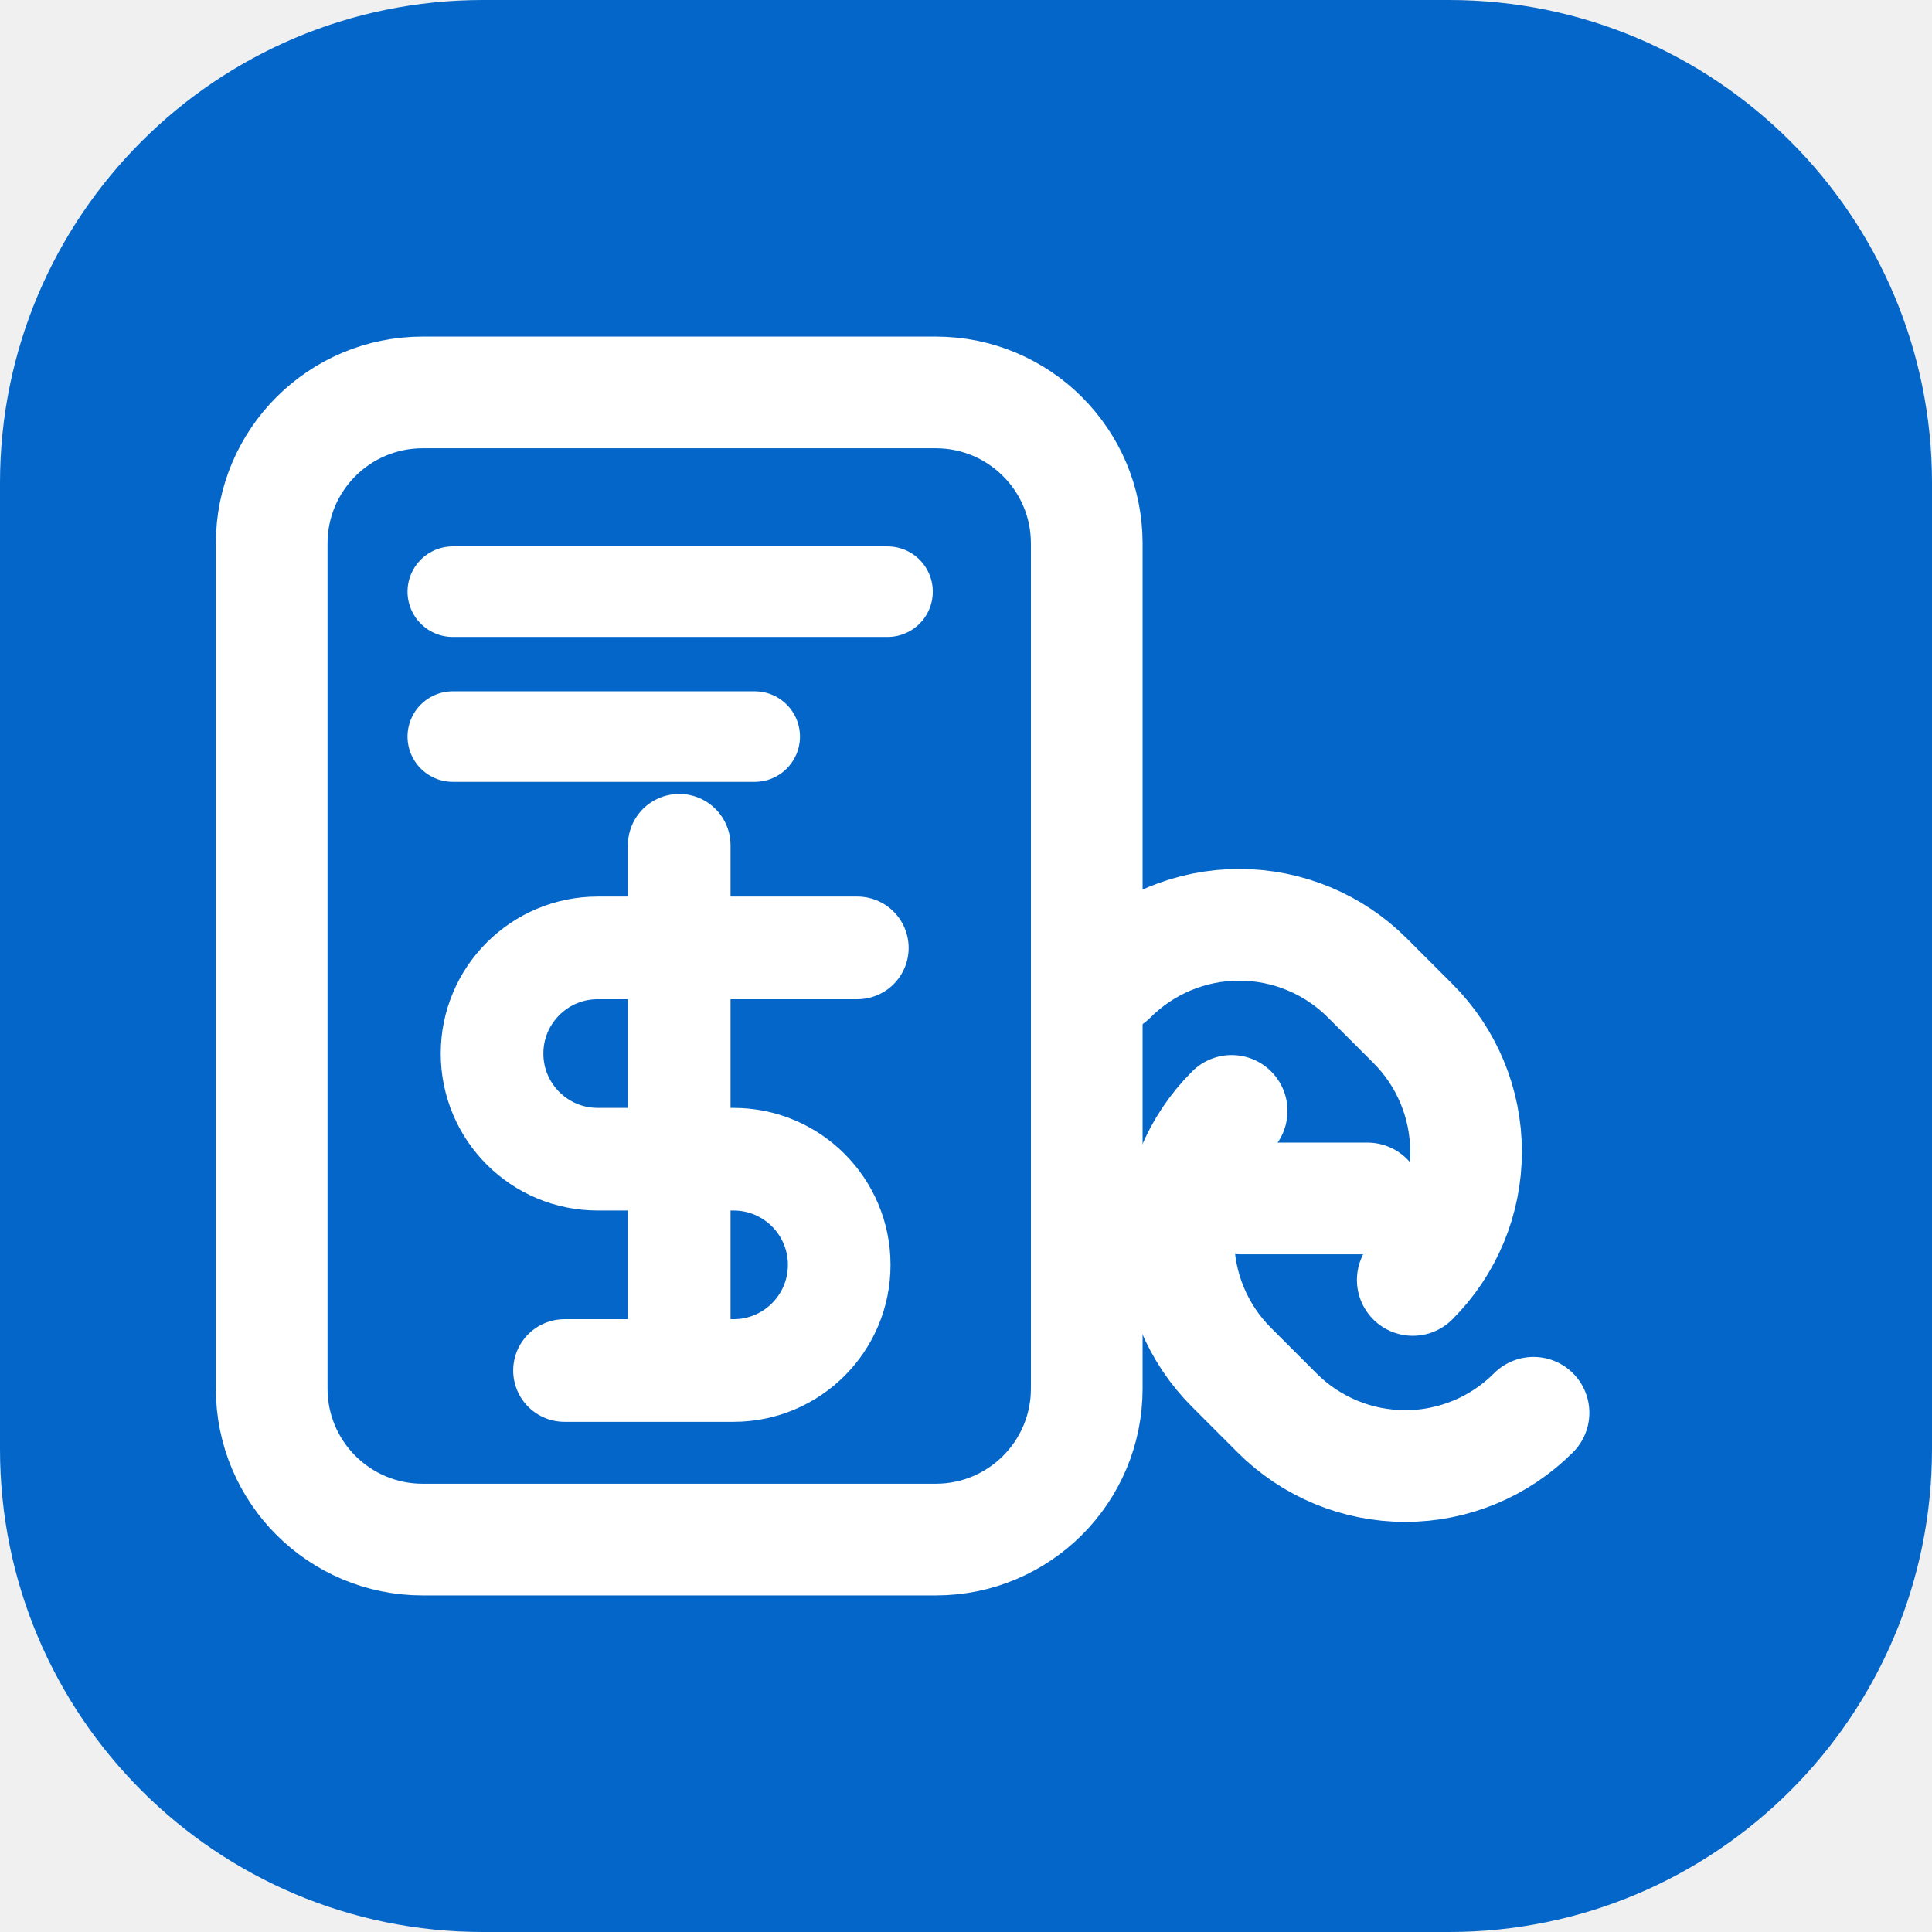
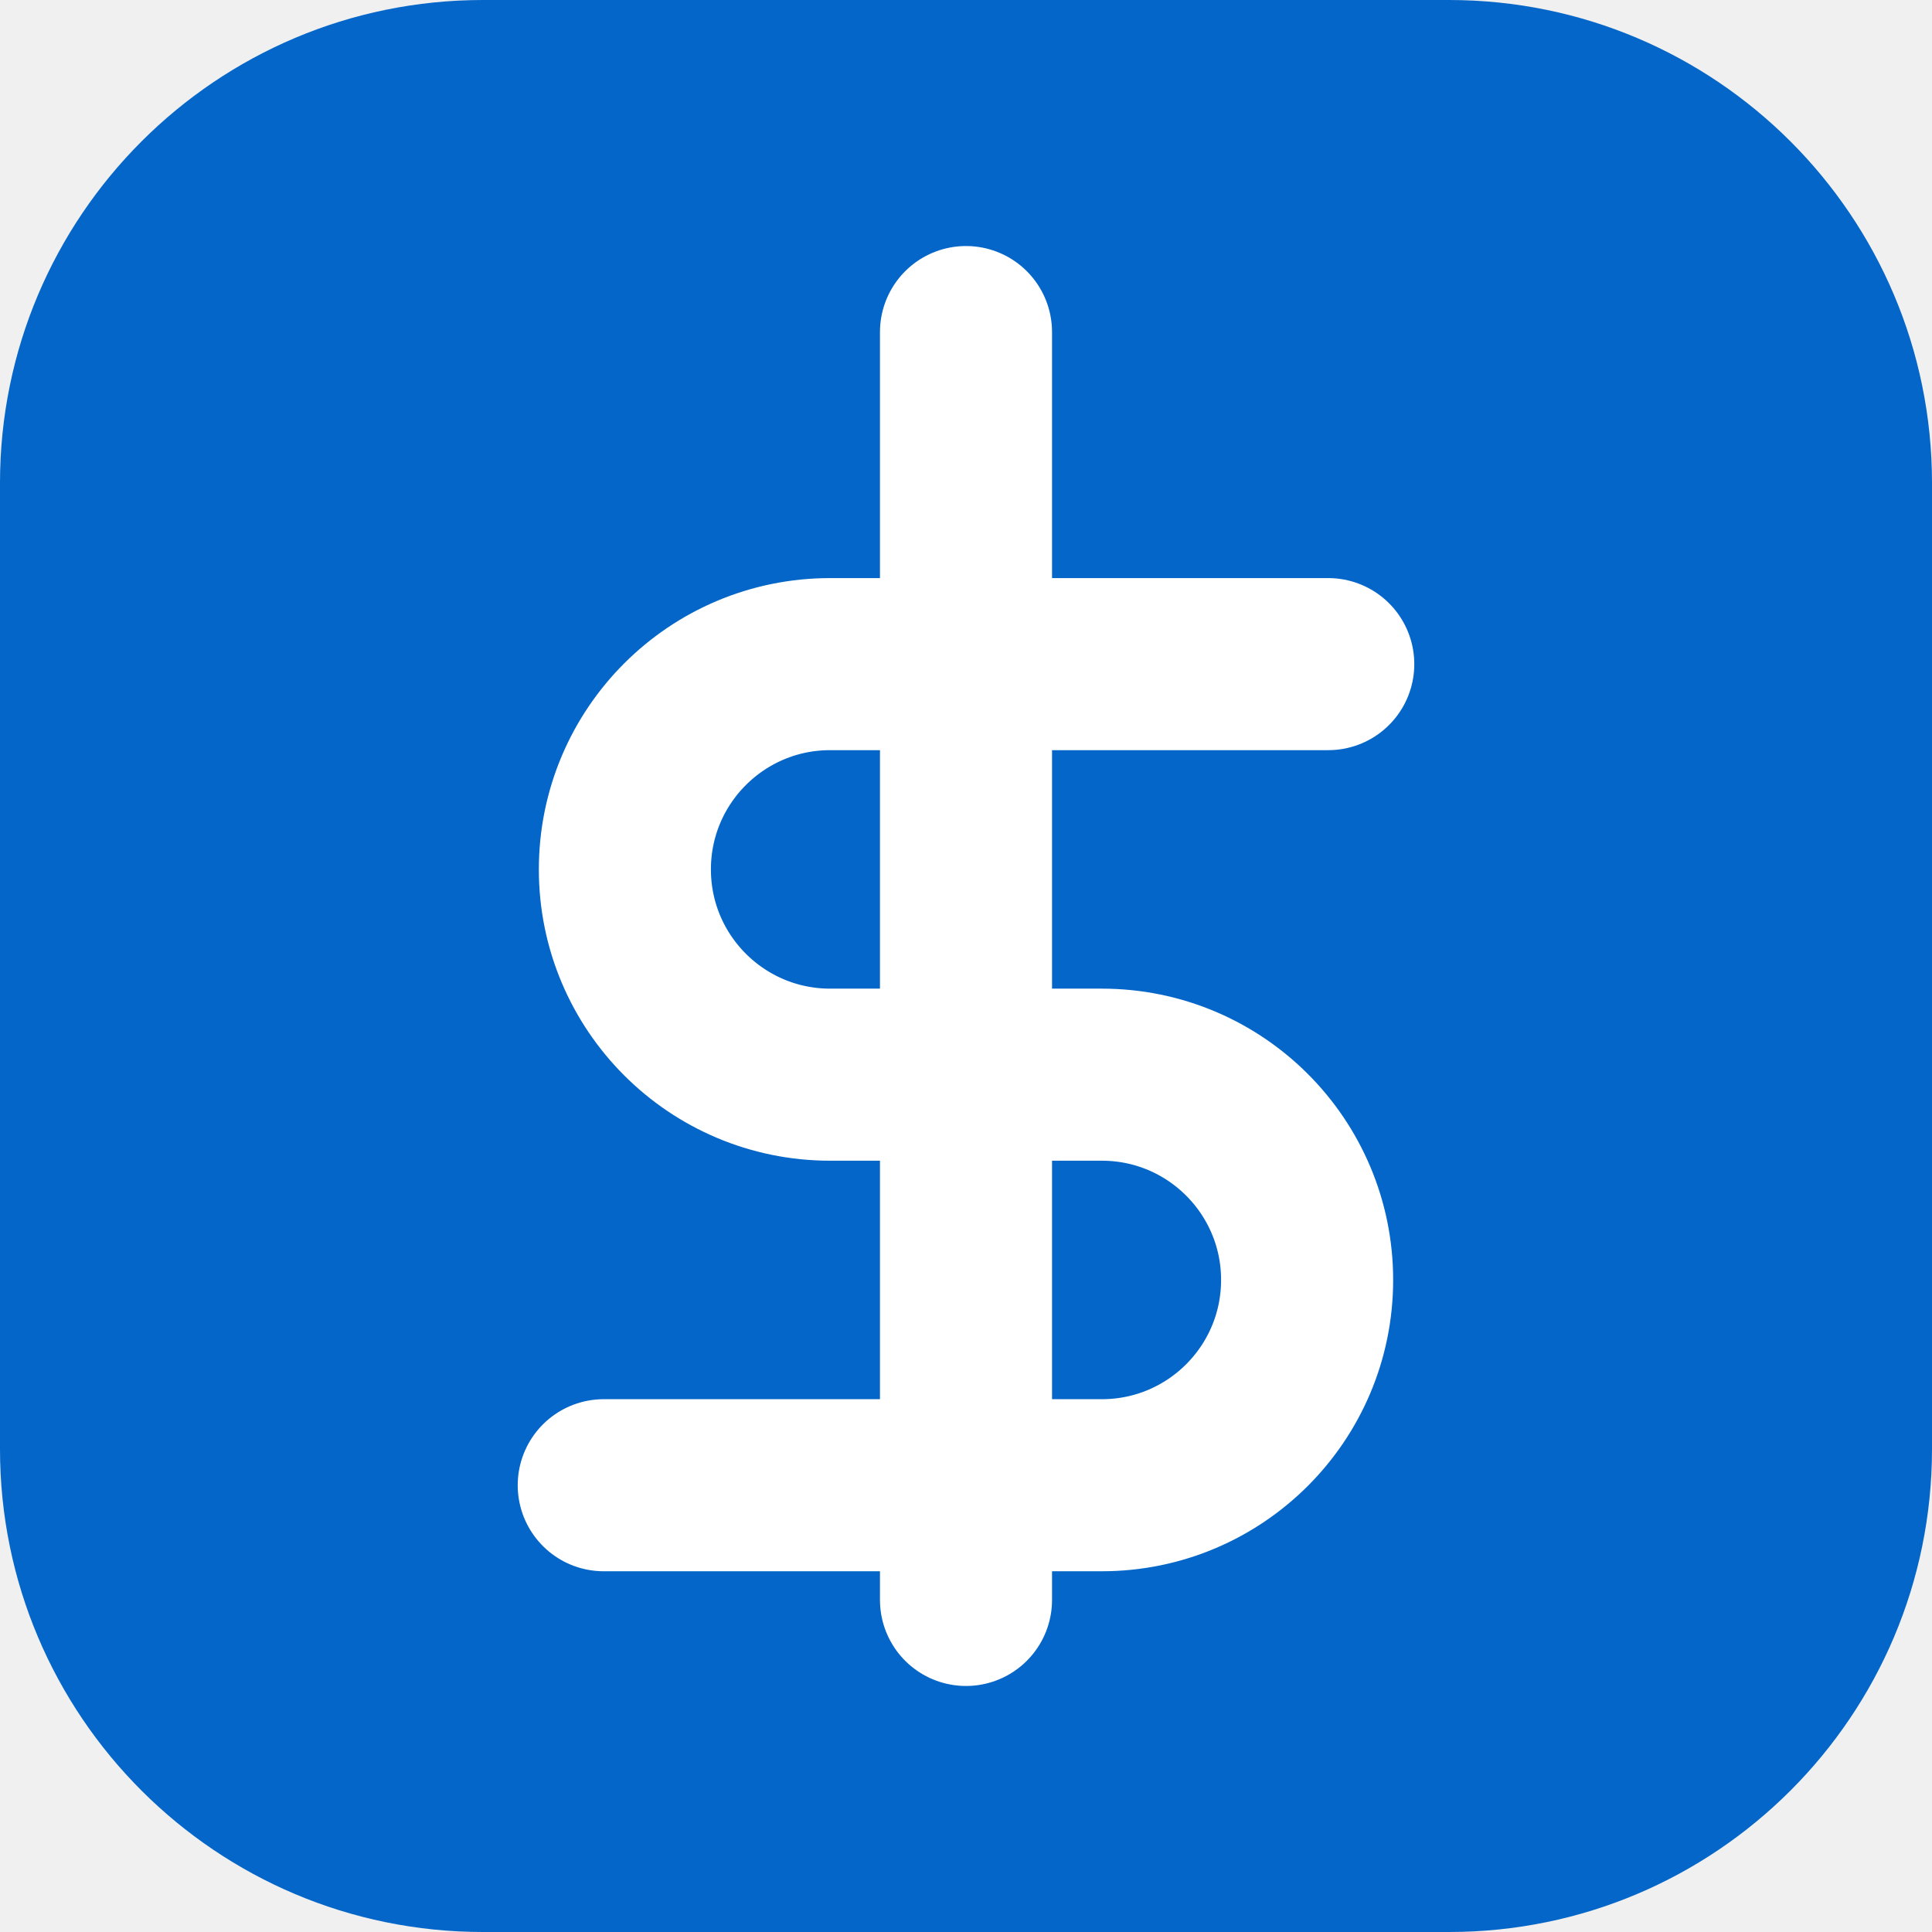
<svg xmlns="http://www.w3.org/2000/svg" viewBox="0 0 32 32" fill="none">
  <rect width="32" height="32" rx="8" fill="#0466c8" />
-   <rect x="4.5" y="6.5" width="13.5" height="19" rx="2.5" stroke="#ffffff" stroke-width="1.85" />
-   <path d="M7.5 9.8h7.2M7.5 12.2h5" stroke="#ffffff" stroke-width="1.5" stroke-linecap="round" />
-   <path d="M11.25 14v8.2M14.2 15.7H9.9a1.75 1.75 0 1 0 0 3.5h2.25a1.75 1.75 0 1 1 0 3.5H9.35" stroke="#ffffff" stroke-width="1.7" stroke-linecap="round" stroke-linejoin="round" />
-   <path d="M18.4 16.2a3 3 0 0 1 4.25 0l.75.75a3 3 0 0 1 0 4.25" stroke="#ffffff" stroke-width="1.85" stroke-linecap="round" />
-   <path d="M25.4 23.4a3 3 0 0 1-4.25 0l-.75-.75a3 3 0 0 1 0-4.25" stroke="#ffffff" stroke-width="1.85" stroke-linecap="round" />
-   <path d="M20.55 19.85h2.1" stroke="#ffffff" stroke-width="1.85" stroke-linecap="round" />
+   <path d="M16 5.5v21" stroke="#ffffff" stroke-width="2.85" stroke-linecap="round" />
+   <path d="M22 11h-8.25a3.4 3.4 0 0 0 0 6.8h4.5a3.4 3.4 0 0 1 0 6.8H10" stroke="#ffffff" stroke-width="2.85" stroke-linecap="round" stroke-linejoin="round" />
</svg>
